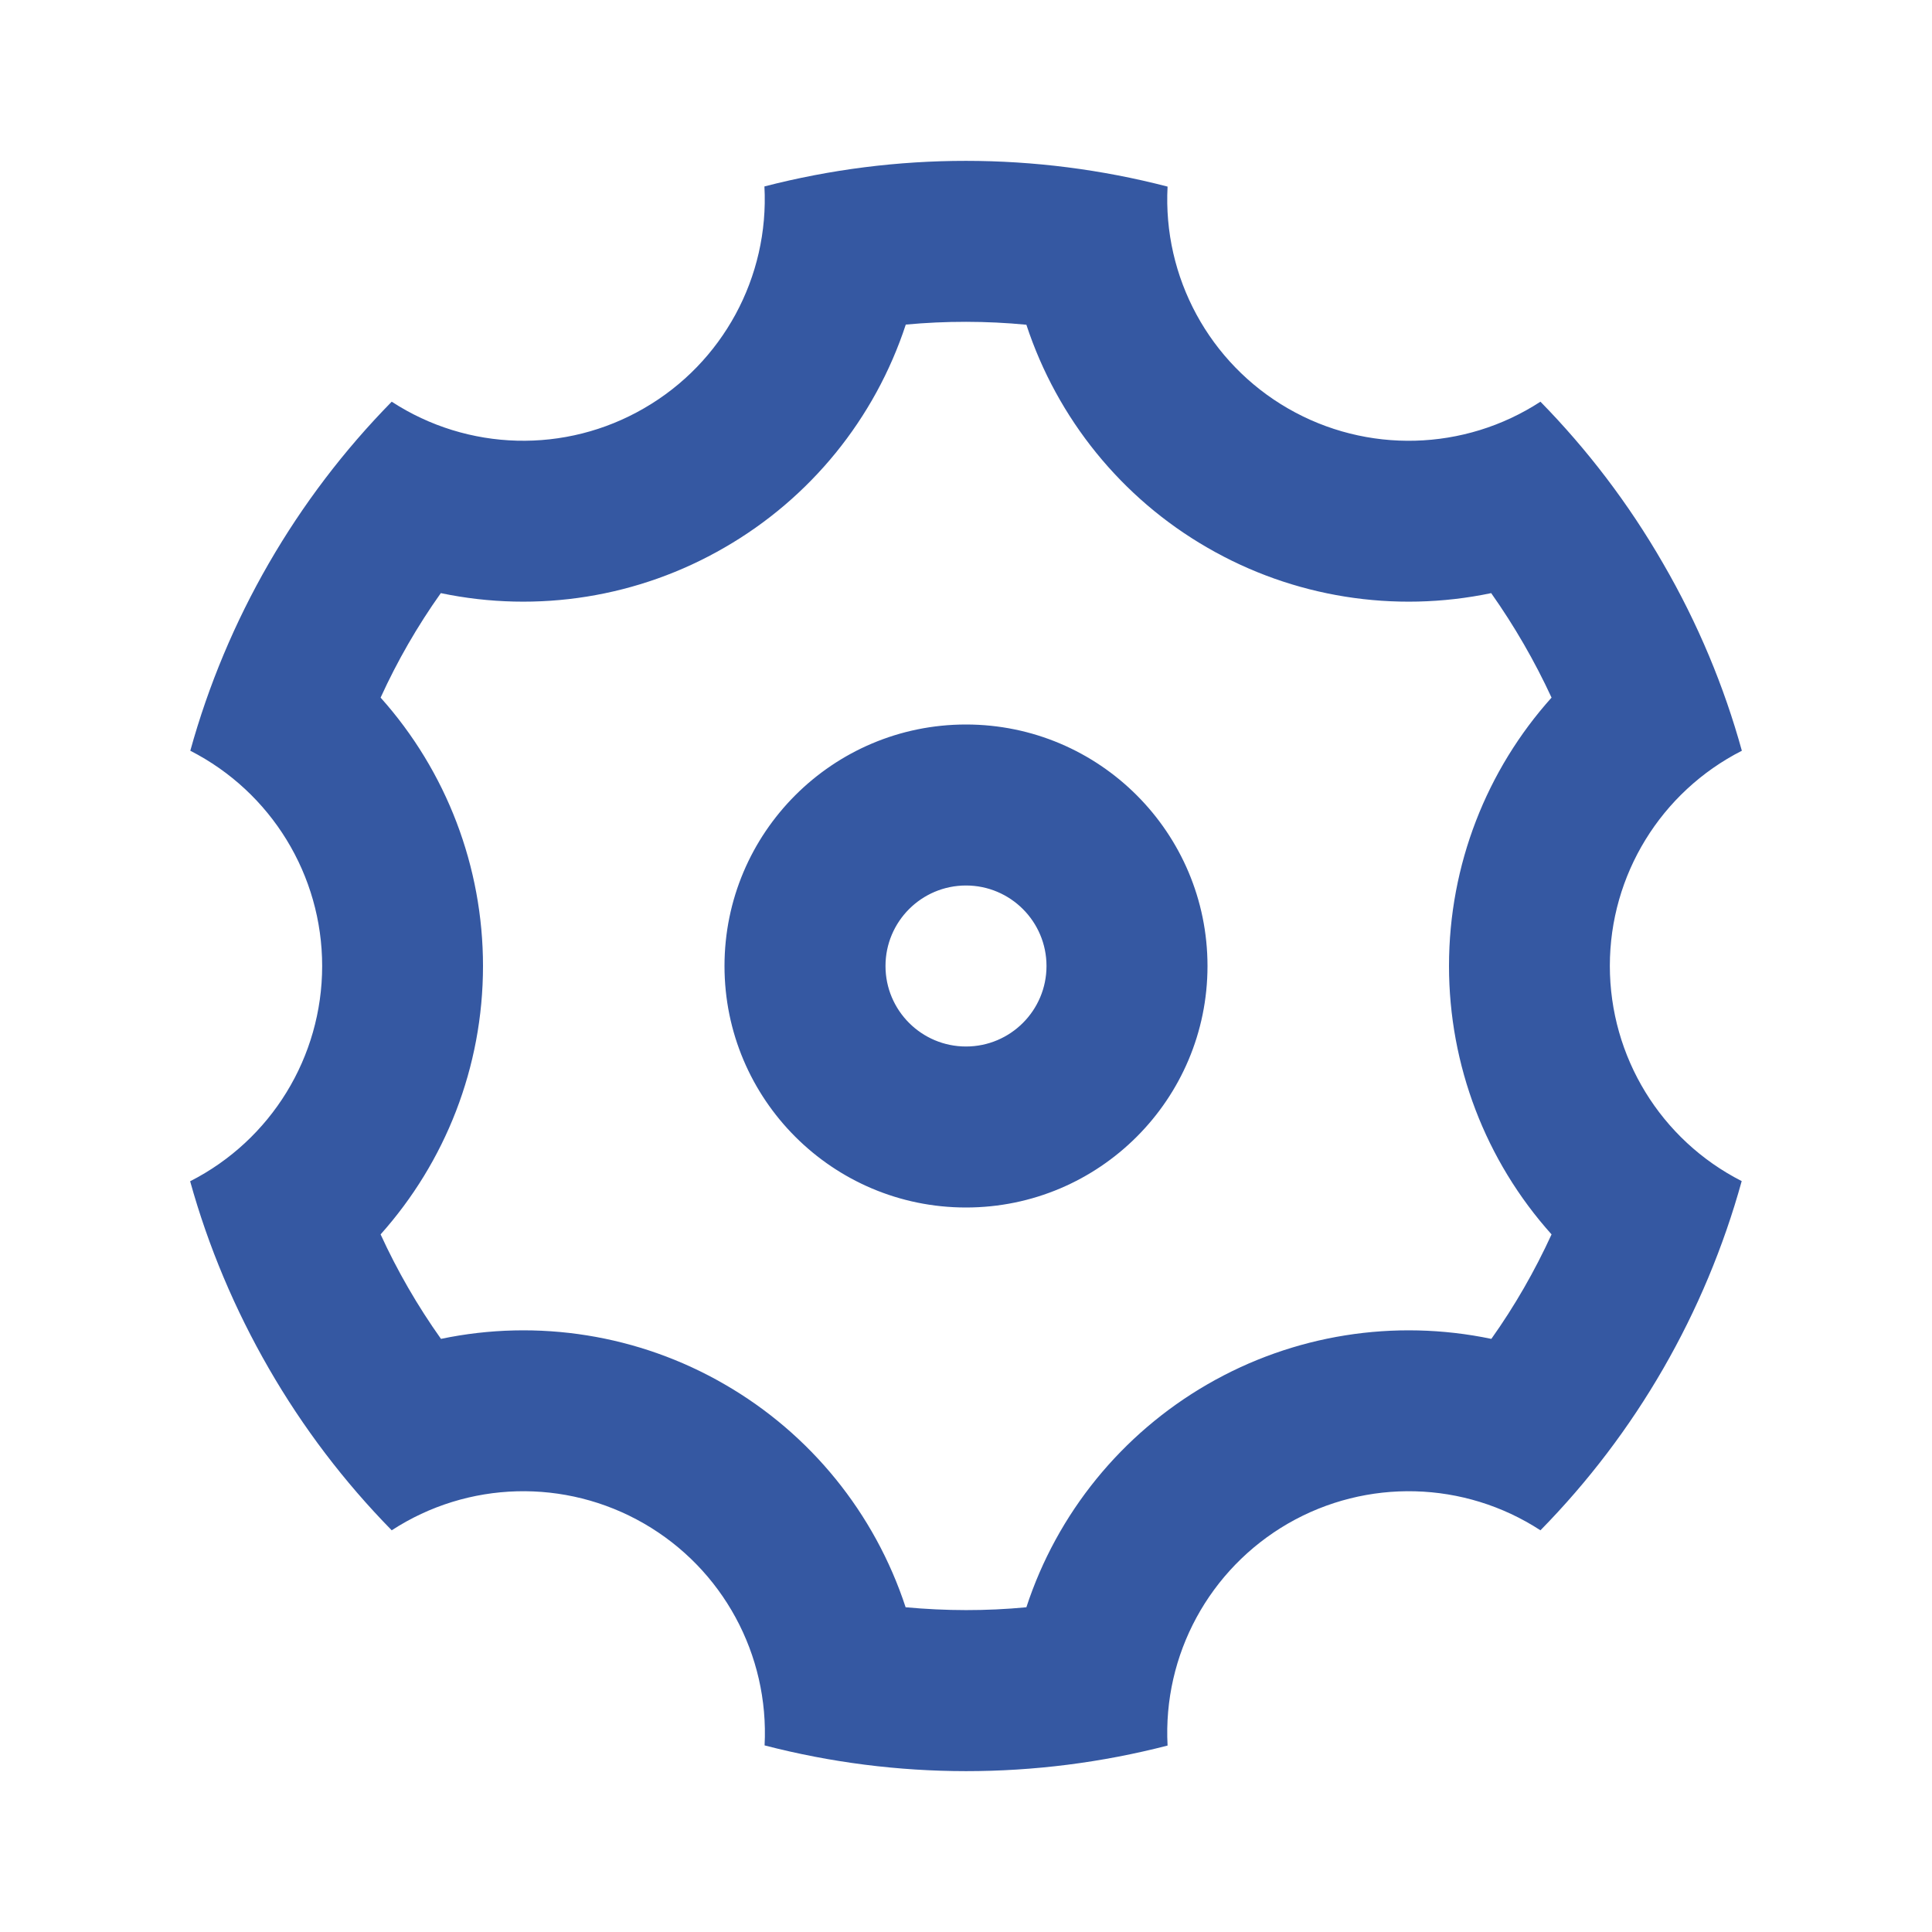
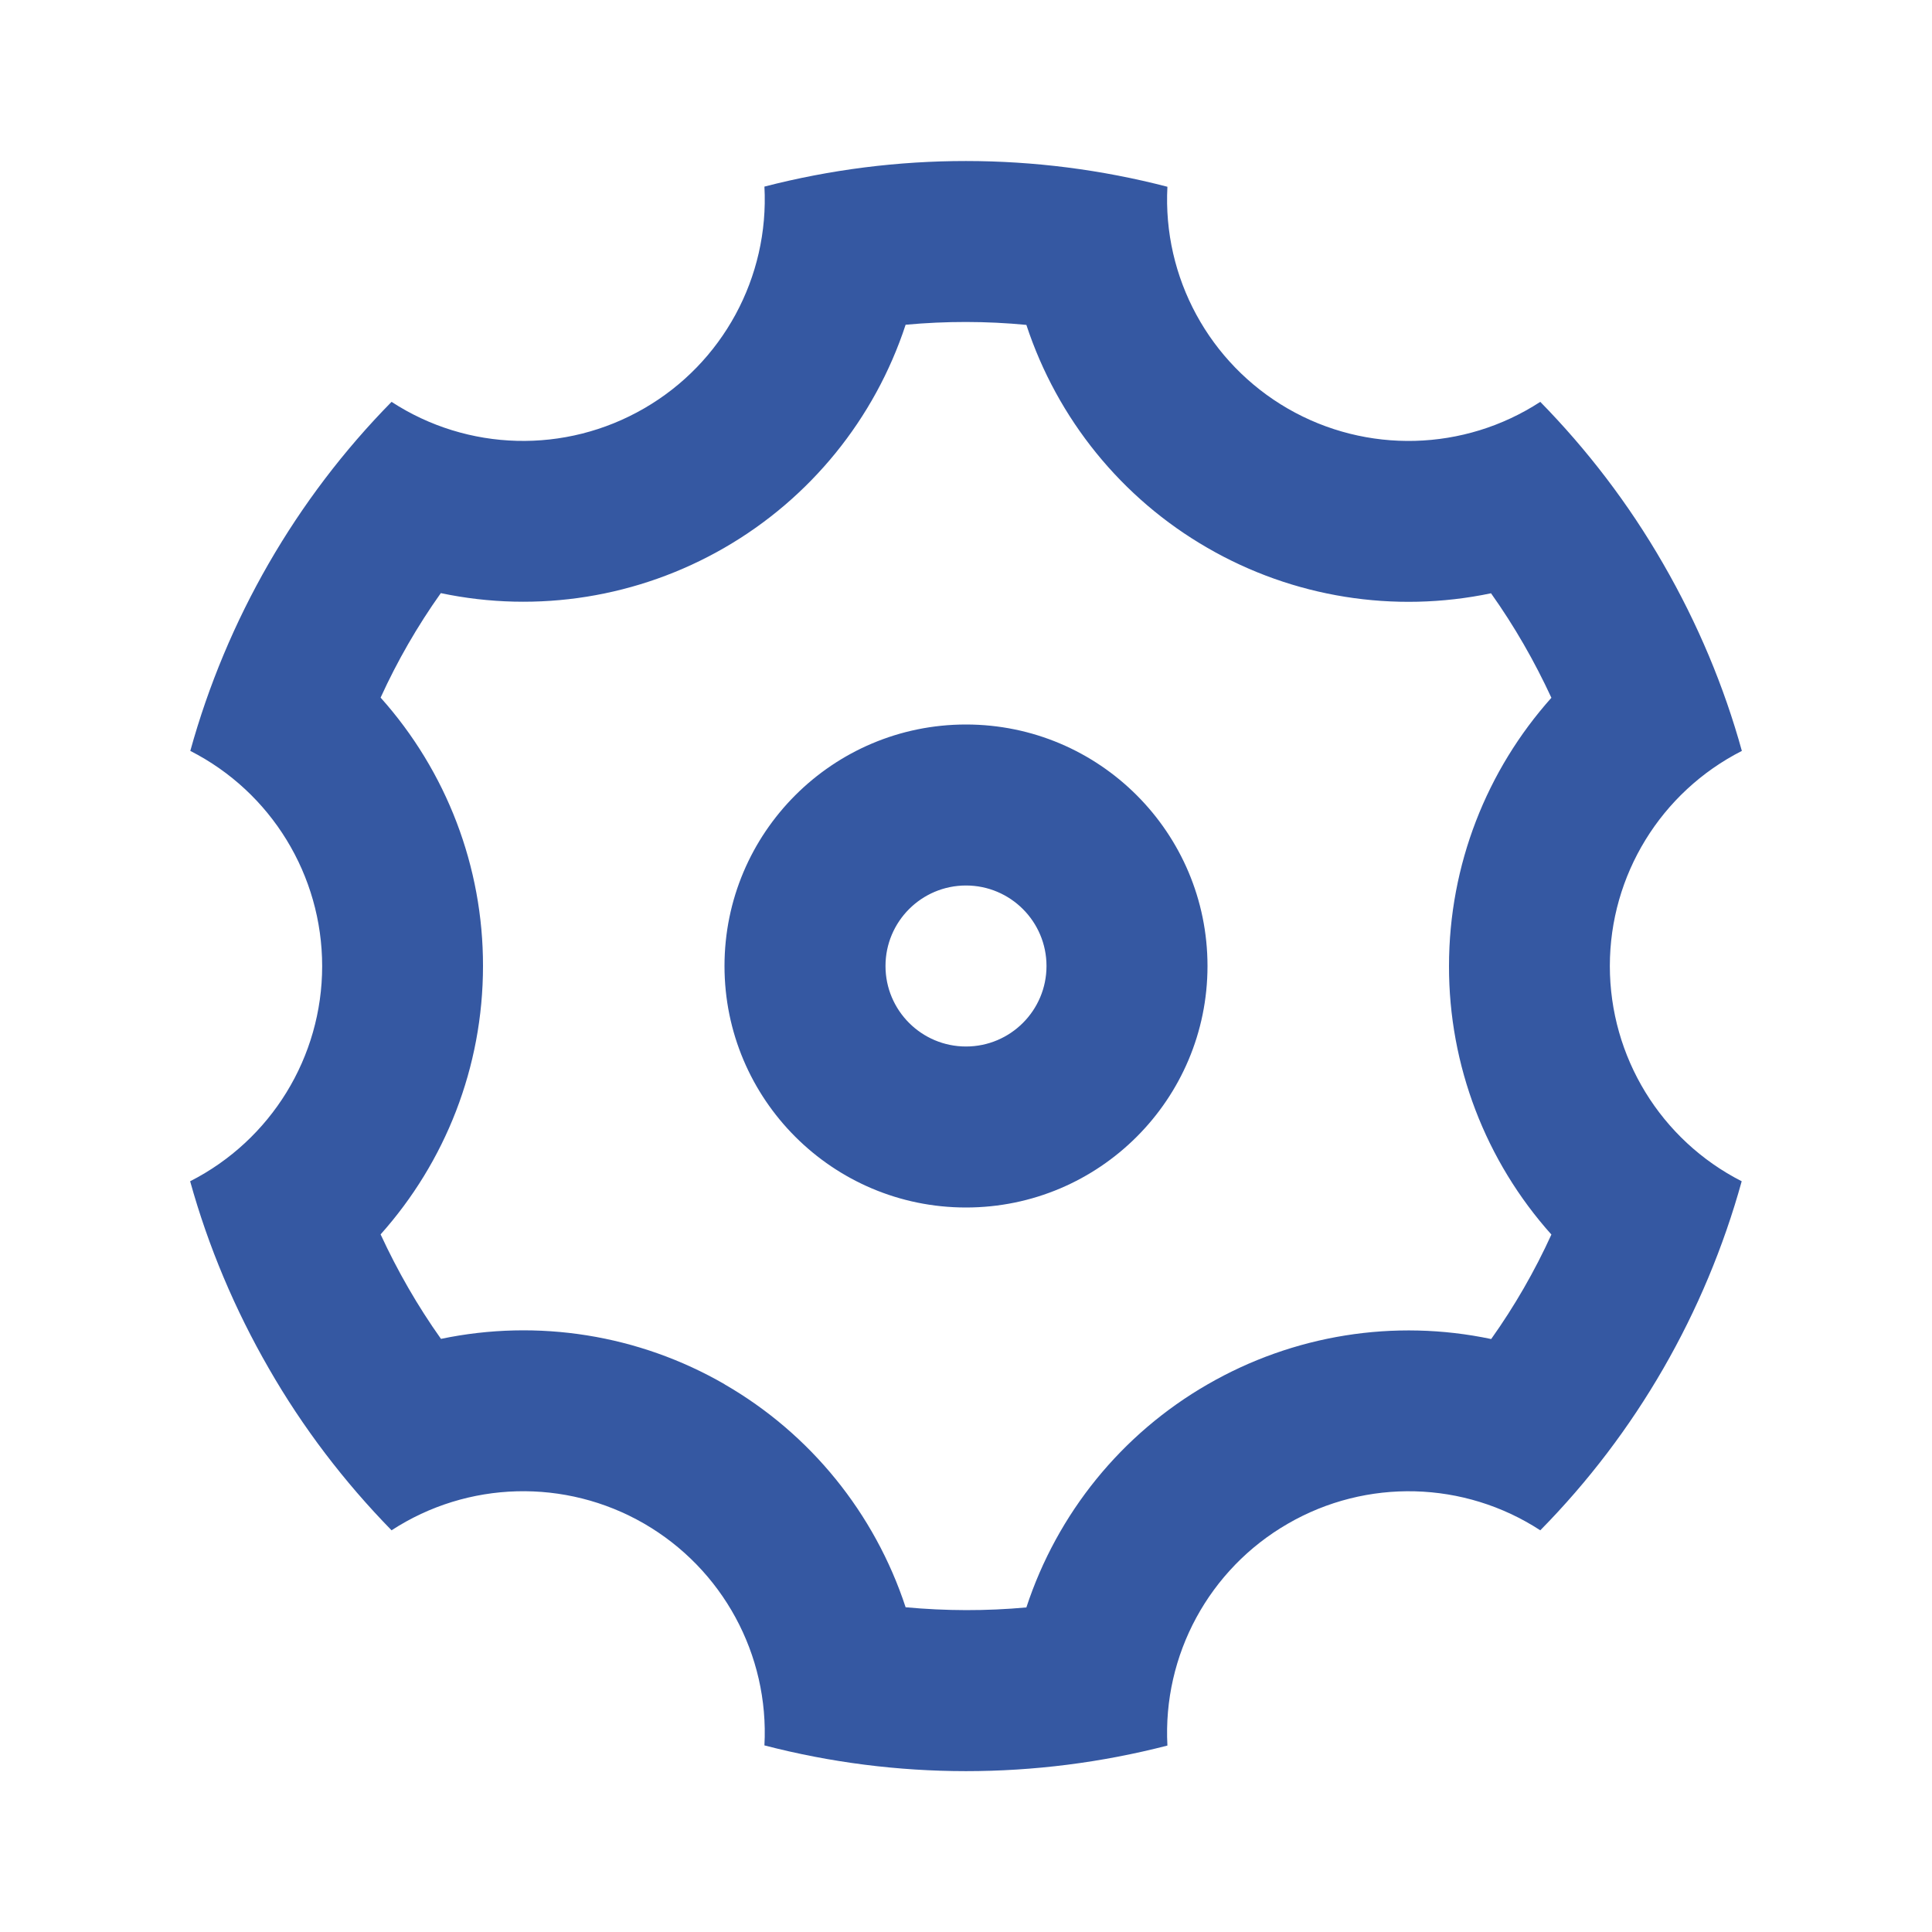
- <svg xmlns="http://www.w3.org/2000/svg" aria-hidden="true" width="16" height="16" viewBox="0 0 12 12" fill="none">
-   <g id="settings-line">
-     <path id="ð¨ Couleur icÃ´ne" fill-rule="evenodd" clip-rule="evenodd" d="M1.67 8.5C1.459 8.134 1.294 7.744 1.181 7.337C1.684 7.081 2.001 6.565 2.001 6C2.001 5.436 1.685 4.92 1.182 4.663C1.408 3.846 1.839 3.1 2.433 2.495C2.906 2.803 3.512 2.819 4 2.536C4.489 2.254 4.778 1.721 4.748 1.158C5.569 0.946 6.431 0.946 7.252 1.159C7.222 1.722 7.511 2.255 8 2.537C8.489 2.819 9.095 2.803 9.568 2.495C9.857 2.79 10.114 3.125 10.33 3.5C10.547 3.874 10.709 4.265 10.819 4.663C10.316 4.919 9.999 5.435 9.999 5.999C9.999 6.564 10.315 7.08 10.818 7.336C10.592 8.154 10.162 8.9 9.568 9.505C9.095 9.197 8.489 9.181 8 9.463C7.511 9.746 7.222 10.278 7.252 10.842C6.431 11.054 5.57 11.054 4.749 10.841C4.778 10.277 4.489 9.745 4 9.463C3.511 9.181 2.906 9.197 2.433 9.505C2.137 9.203 1.881 8.866 1.67 8.5ZM4.5 8.598C5.033 8.905 5.433 9.398 5.625 9.983C5.875 10.006 6.125 10.007 6.375 9.983C6.566 9.399 6.967 8.906 7.5 8.598C8.033 8.29 8.66 8.19 9.263 8.316C9.408 8.112 9.533 7.894 9.637 7.667C9.226 7.209 9 6.615 9 6C9 5.37 9.235 4.781 9.637 4.333C9.532 4.106 9.406 3.888 9.262 3.684C8.66 3.81 8.032 3.71 7.5 3.402C6.967 3.095 6.567 2.601 6.375 2.017C6.126 1.993 5.875 1.993 5.626 2.016C5.434 2.601 5.033 3.094 4.5 3.401C3.967 3.71 3.34 3.81 2.738 3.684C2.593 3.888 2.468 4.105 2.364 4.333C2.774 4.791 3 5.385 3 6C3 6.63 2.765 7.218 2.364 7.667C2.468 7.894 2.594 8.112 2.739 8.316C3.34 8.19 3.968 8.29 4.5 8.598ZM6 7.5C5.172 7.5 4.5 6.828 4.5 6C4.5 5.172 5.172 4.5 6 4.5C6.828 4.5 7.5 5.172 7.5 6C7.5 6.828 6.828 7.5 6 7.5ZM6 6.5C6.276 6.5 6.5 6.276 6.5 6C6.5 5.724 6.276 5.5 6 5.5C5.724 5.5 5.5 5.724 5.5 6C5.5 6.276 5.724 6.5 6 6.5Z" fill="#3558A2" />
-   </g>
+ <svg xmlns="http://www.w3.org/2000/svg" fill="none" height="16" viewBox="0 0 12 12" width="16">
+   <path clip-rule="evenodd" d="m1.67 8.5c-.211-.366-.376-.756-.489-1.163.503-.256.82-.772.82-1.336s-.316-1.081-.819-1.337c.226-.817.656-1.564 1.25-2.168.473.308 1.079.324 1.568.041.489-.282.778-.815.748-1.378.821-.212 1.683-.212 2.503.001-.03.564.26 1.096.748 1.378.489.282 1.095.266 1.568-.042.289.295.547.63.763 1.005.216.374.379.765.489 1.163-.503.256-.82.772-.82 1.336-0.0.564.316 1.081.819 1.337-.226.817-.656 1.564-1.251 2.168-.473-.308-1.079-.324-1.568-.041-.489.282-.778.815-.748 1.378-.821.212-1.683.212-2.503-.001.03-.564-.26-1.096-.748-1.378-.489-.282-1.095-.266-1.568.042-.295-.302-.552-.639-.762-1.005zm2.83.098c.533.307.933.801 1.125 1.385.249.023.5.024.75.001.192-.585.592-1.078 1.125-1.385.533-.308 1.16-.409 1.762-.282.145-.204.27-.421.374-.649-.41-.458-.637-1.052-.636-1.667 0-.63.235-1.218.636-1.667-.105-.227-.23-.445-.375-.649-.602.126-1.229.026-1.761-.282-.533-.307-.933-.801-1.125-1.385-.249-.024-.5-.024-.75-.001-.192.585-.593 1.078-1.125 1.385-.533.308-1.16.409-1.762.282-.145.204-.27.421-.374.649.41.458.637 1.052.636 1.667 0 .63-.235 1.218-.636 1.667.105.227.23.445.375.649.602-.126 1.229-.026 1.762.282zm1.5-1.098c-.828 0-1.5-.672-1.5-1.5 0-.828.672-1.5 1.5-1.5s1.5.672 1.5 1.5c0 .828-.672 1.5-1.5 1.5zm0-1c.276 0 .5-.224.5-.5 0-.276-.224-.5-.5-.5s-.5.224-.5.5c0 .276.224.5.5.5z" fill="#3558a2" fill-rule="evenodd" />
</svg>
